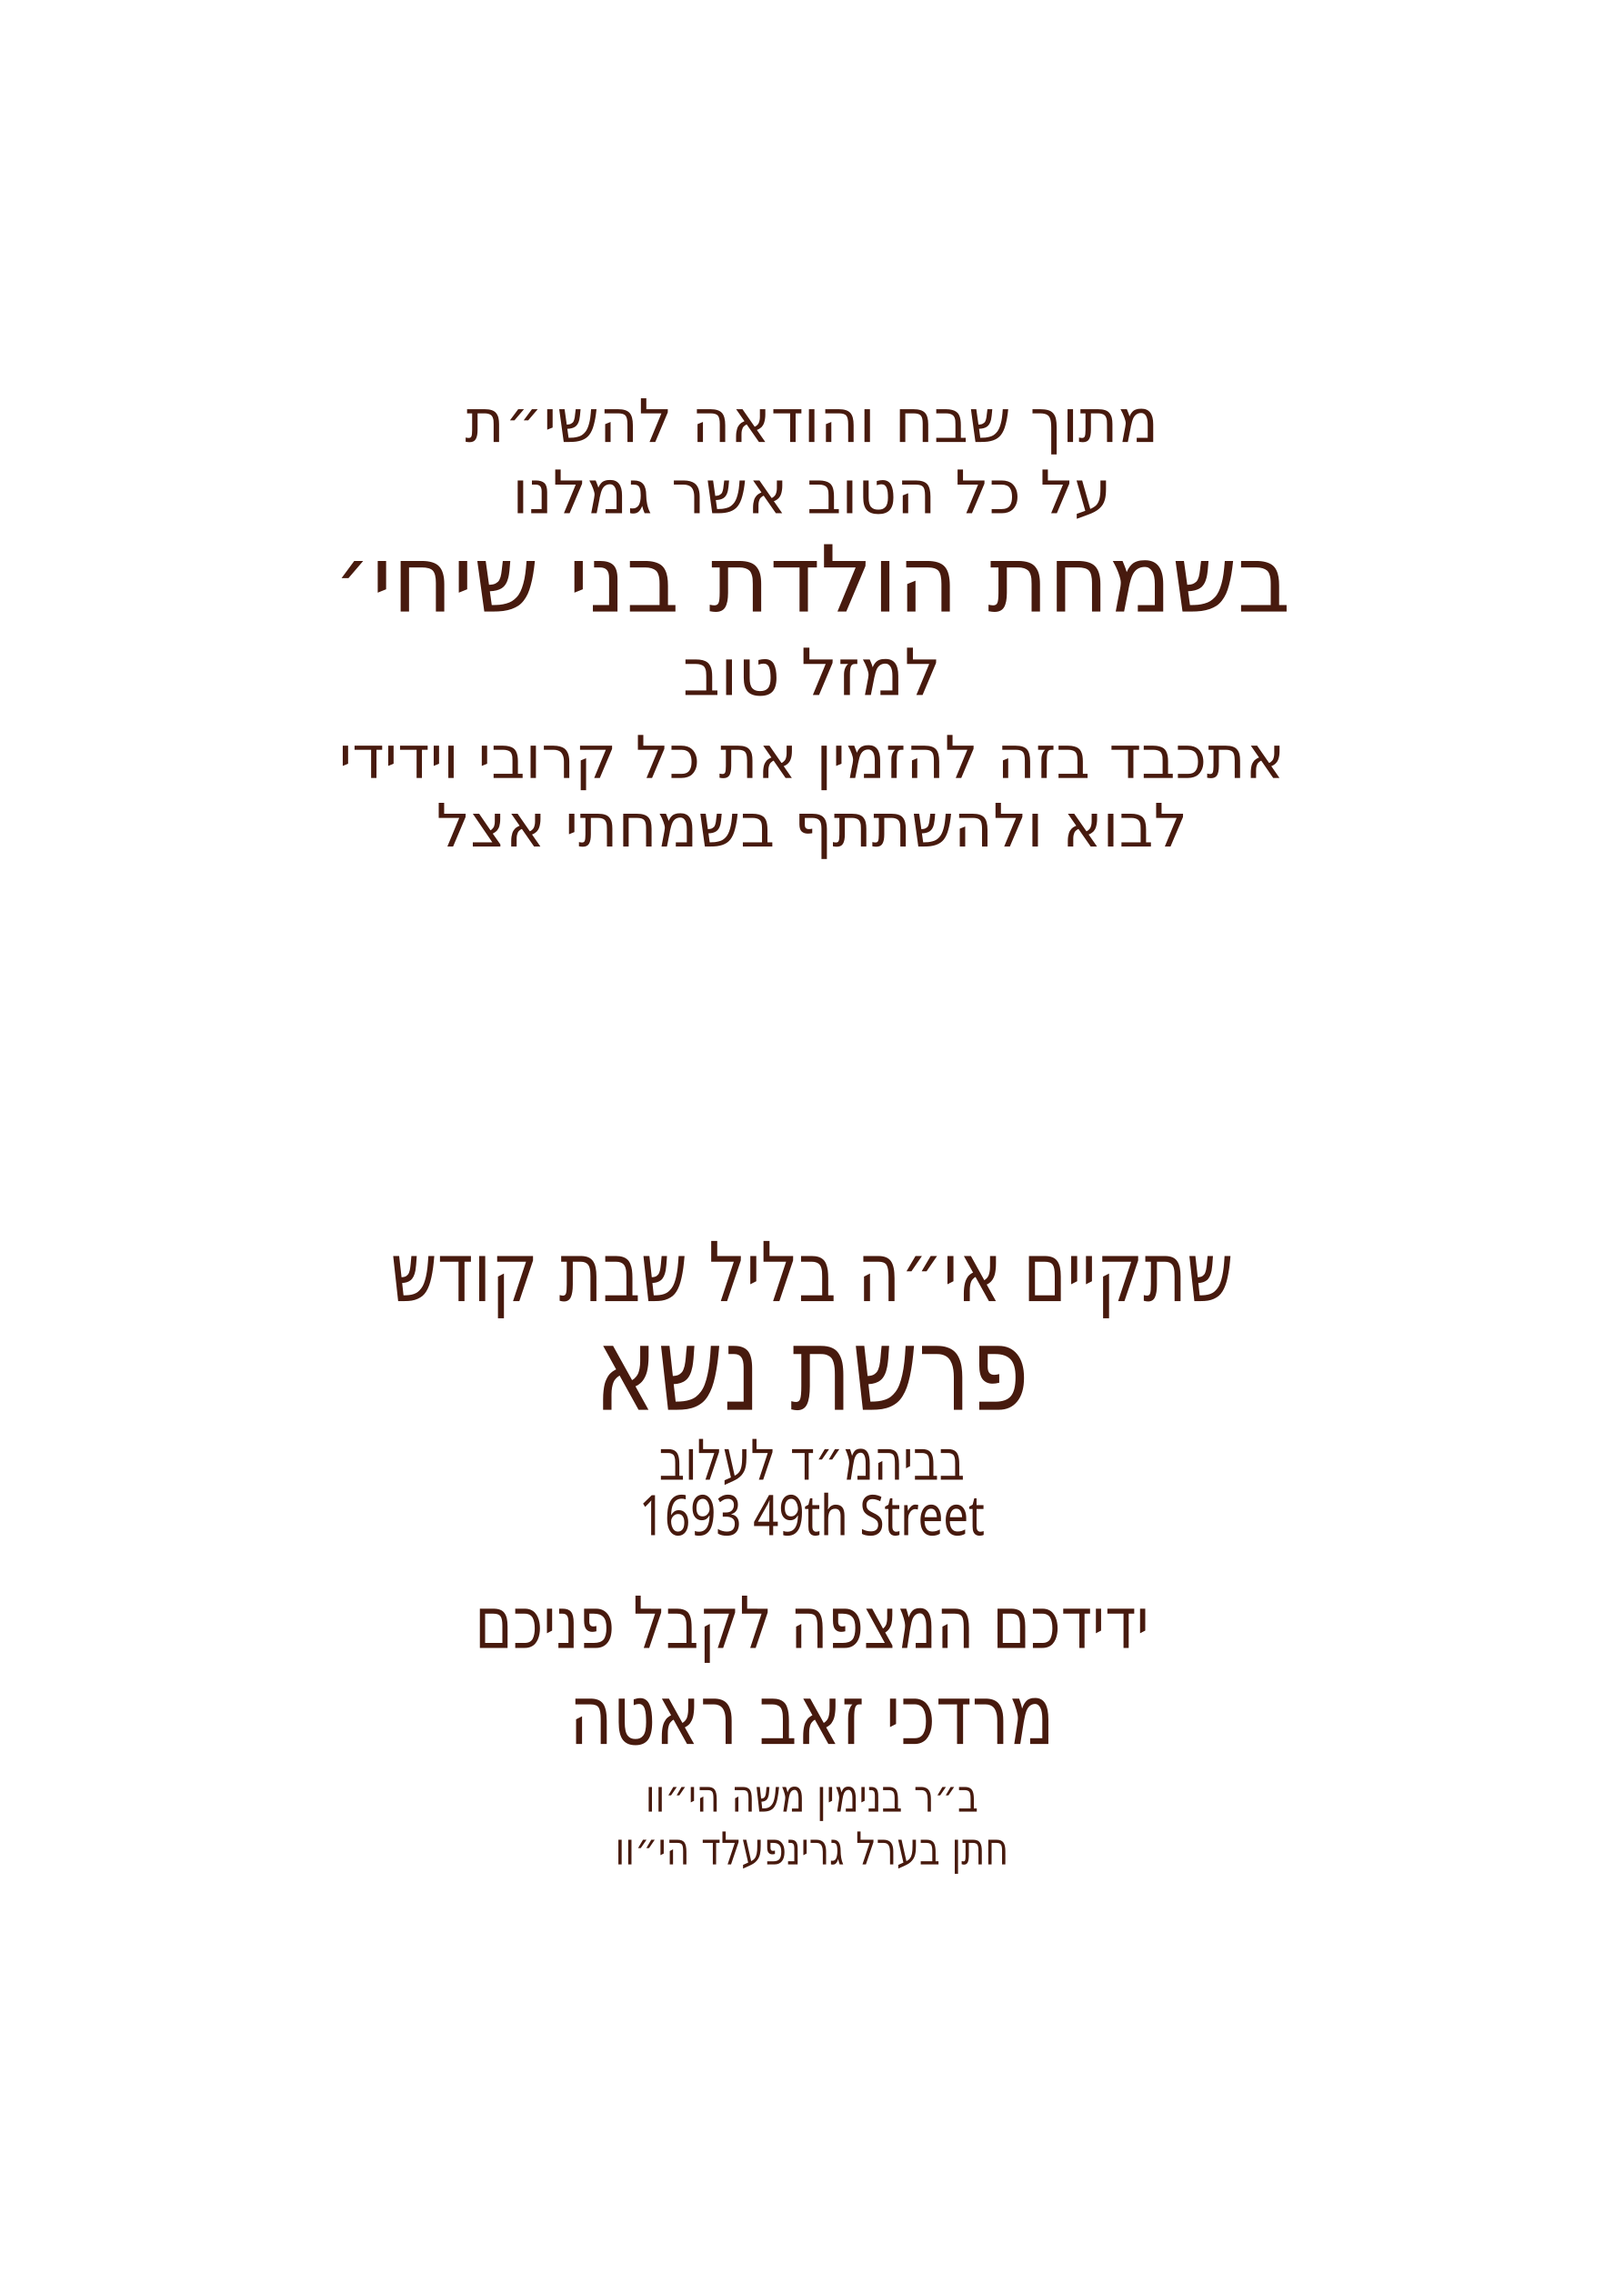
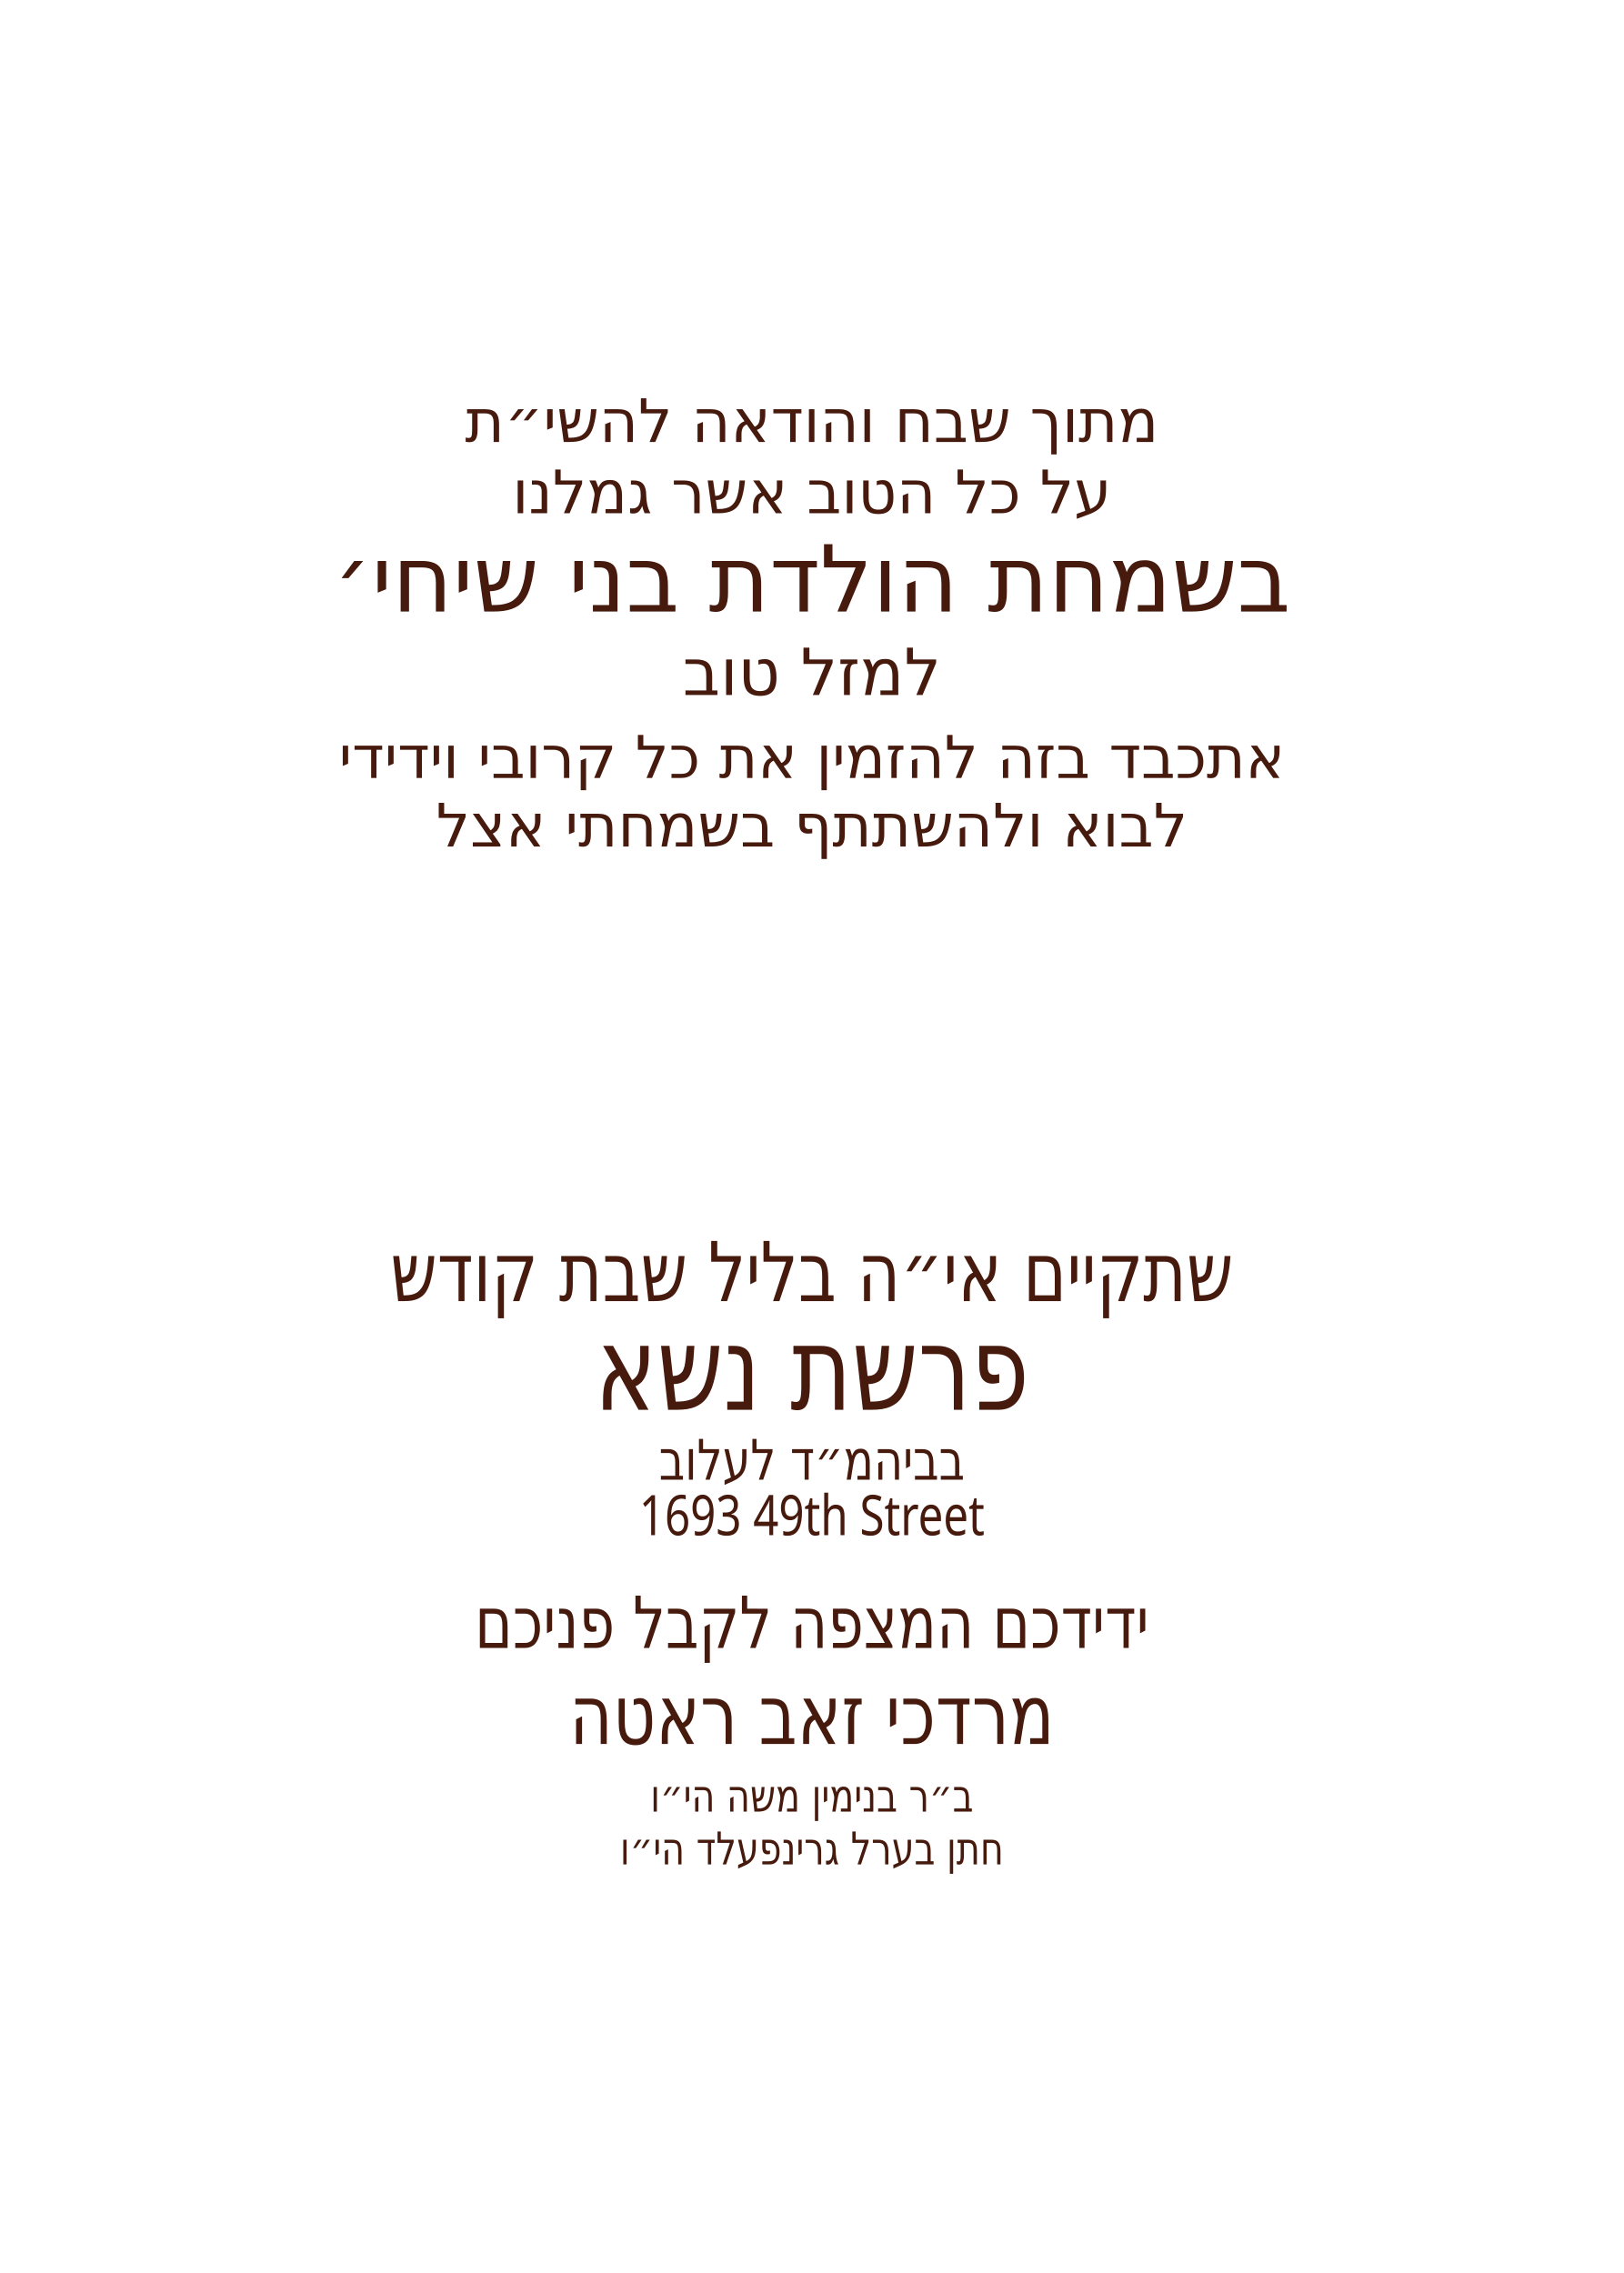
<svg xmlns="http://www.w3.org/2000/svg" id="Layer_1" data-name="Layer 1" viewBox="0 0 360 504">
  <g id="text8">
    <text transform="translate(180 98) scale(1 1)" text-anchor="middle" fill="#471a0e" font-family="Secular One" font-size="13.3">
      <tspan x="0" y="0">מתוך שבח והודאה להשי״ת</tspan>
    </text>
  </g>
  <g id="text7">
    <text transform="translate(180 113.8) scale(1 1)" text-anchor="middle" fill="#471a0e" font-family="Secular One" font-size="13.3">
      <tspan x="0" y="0">על כל הטוב אשר גמלנו</tspan>
    </text>
  </g>
  <g id="text6">
    <text transform="translate(180 135.6) scale(1 1)" text-anchor="middle" fill="#471a0e" font-family="Secular One" font-size="20.5">
      <tspan x="0" y="0">בשמחת הולדת בני שיחי׳</tspan>
    </text>
  </g>
  <g id="text5">
    <text transform="translate(180 154.1) scale(1 1)" text-anchor="middle" fill="#471a0e" font-family="Secular One" font-size="14.4">
      <tspan x="0" y="0">למזל טוב</tspan>
    </text>
  </g>
  <g id="text4">
    <text transform="translate(180 172.5) scale(1 1)" text-anchor="middle" fill="#471a0e" font-family="Secular One" font-size="13.1">
      <tspan x="0" y="0">אתכבד בזה להזמין את כל קרובי וידידי</tspan>
    </text>
  </g>
  <g id="text3">
    <text transform="translate(180 187.7) scale(1 1)" text-anchor="middle" fill="#471a0e" font-family="Secular One" font-size="13.3">
      <tspan x="0" y="0">לבוא ולהשתתף בשמחתי אצל</tspan>
    </text>
  </g>
  <g id="text2">
    <text transform="translate(180 288.5) scale(.8 1)" text-anchor="middle" fill="#471a0e" font-family="Secular One" font-size="18.3">
      <tspan x="0" y="0">שתקיים אי״ה בליל שבת קודש</tspan>
    </text>
  </g>
  <g id="parsha*">
    <text transform="translate(180 312.6) scale(.8 1)" text-anchor="middle" fill="#471a0e" font-family="Secular One" font-size="25.9">
      <tspan x="0" y="0">פרשת נשא</tspan>
    </text>
  </g>
  <g id="location*">
    <text transform="translate(180 328.1) scale(.8 1)" text-anchor="middle" fill="#471a0e" font-family="Secular One" font-size="12.4">
      <tspan x="0" y="0">בביהמ״ד לעלוב</tspan>
    </text>
  </g>
  <g id="street*">
    <text transform="translate(180 340.4) scale(.8 1)" text-anchor="middle" fill="#471a0e" font-family="Secular One" font-size="12.4">
      <tspan x="0" y="0">1693 49th Street</tspan>
    </text>
  </g>
  <g id="greeting*">
    <text transform="translate(180 365.4) scale(.8 1)" text-anchor="middle" fill="#471a0e" font-family="Secular One" font-size="15.9">
      <tspan x="0" y="0">ידידכם המצפה לקבל פניכם</tspan>
    </text>
  </g>
  <g id="host_name*">
    <text transform="translate(180 386.7) scale(.8 1)" text-anchor="middle" fill="#471a0e" font-family="Secular One" font-size="18.4">
      <tspan x="0" y="0">מרדכי זאב ראטה</tspan>
    </text>
  </g>
  <g id="father_name_1*">
    <text transform="translate(180 401.7) scale(.8 1)" text-anchor="middle" fill="#471a0e" font-family="Secular One" font-size="10">
-       <tspan x="0" y="0">ב״ר בנימין משה הי״וו</tspan>
+       <tspan x="0" y="0">ב״ר בנימין משה הי״ו</tspan>
    </text>
  </g>
  <g id="father_name_2*">
    <text transform="translate(180 413.4) scale(.8 1)" text-anchor="middle" fill="#471a0e" font-family="Secular One" font-size="10">
-       <tspan x="0" y="0">חתן בערל גרינפעלד הי״וו</tspan>
+       <tspan x="0" y="0">חתן בערל גרינפעלד הי״ו</tspan>
    </text>
  </g>
</svg>
